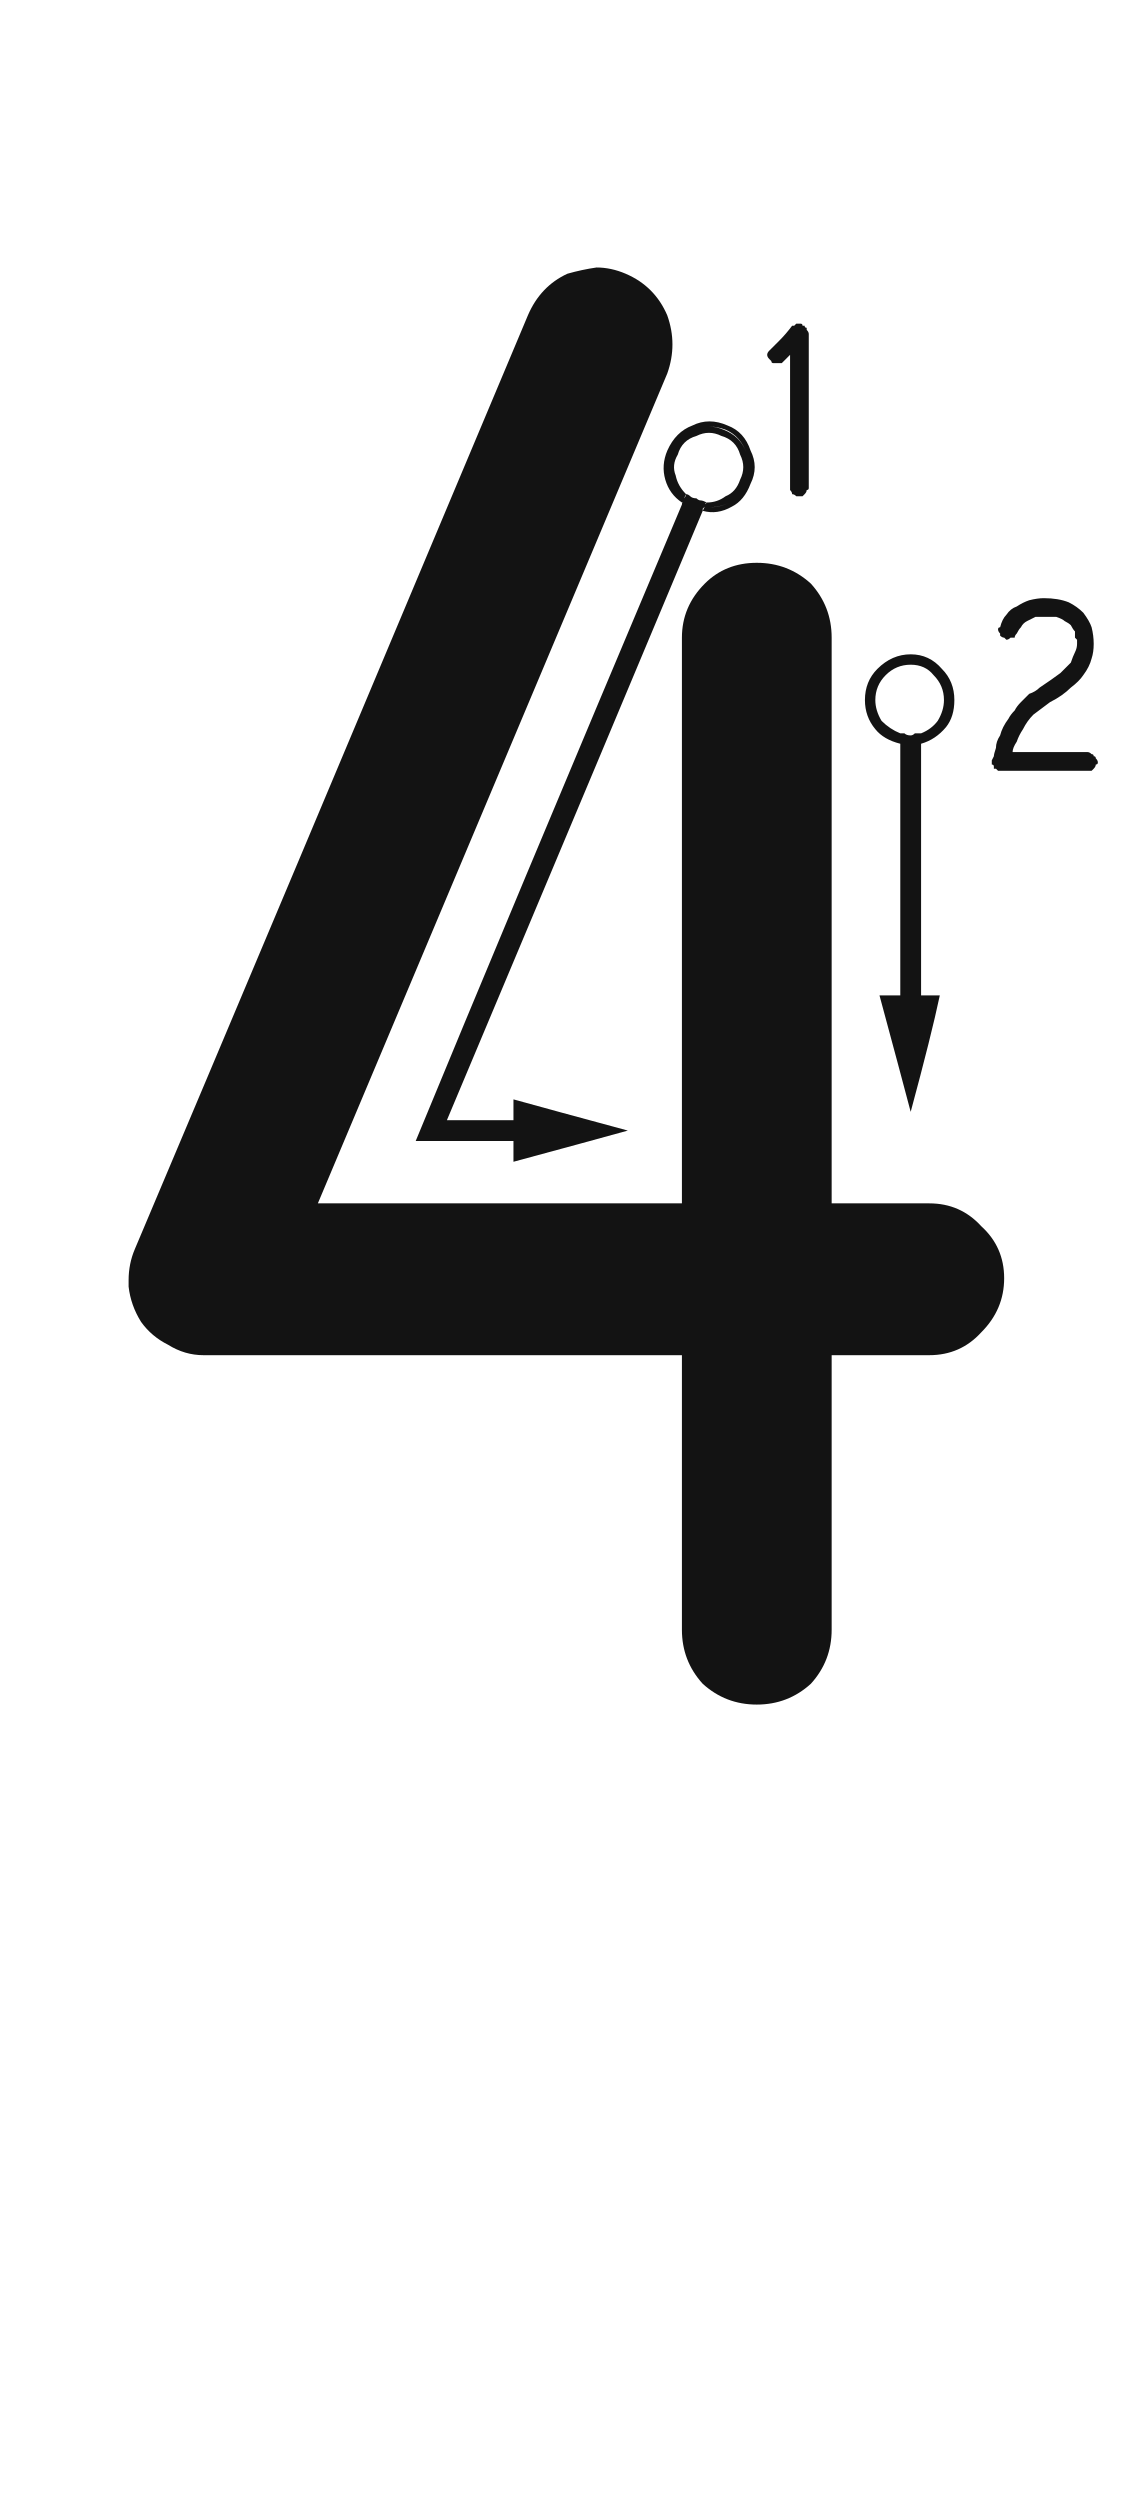
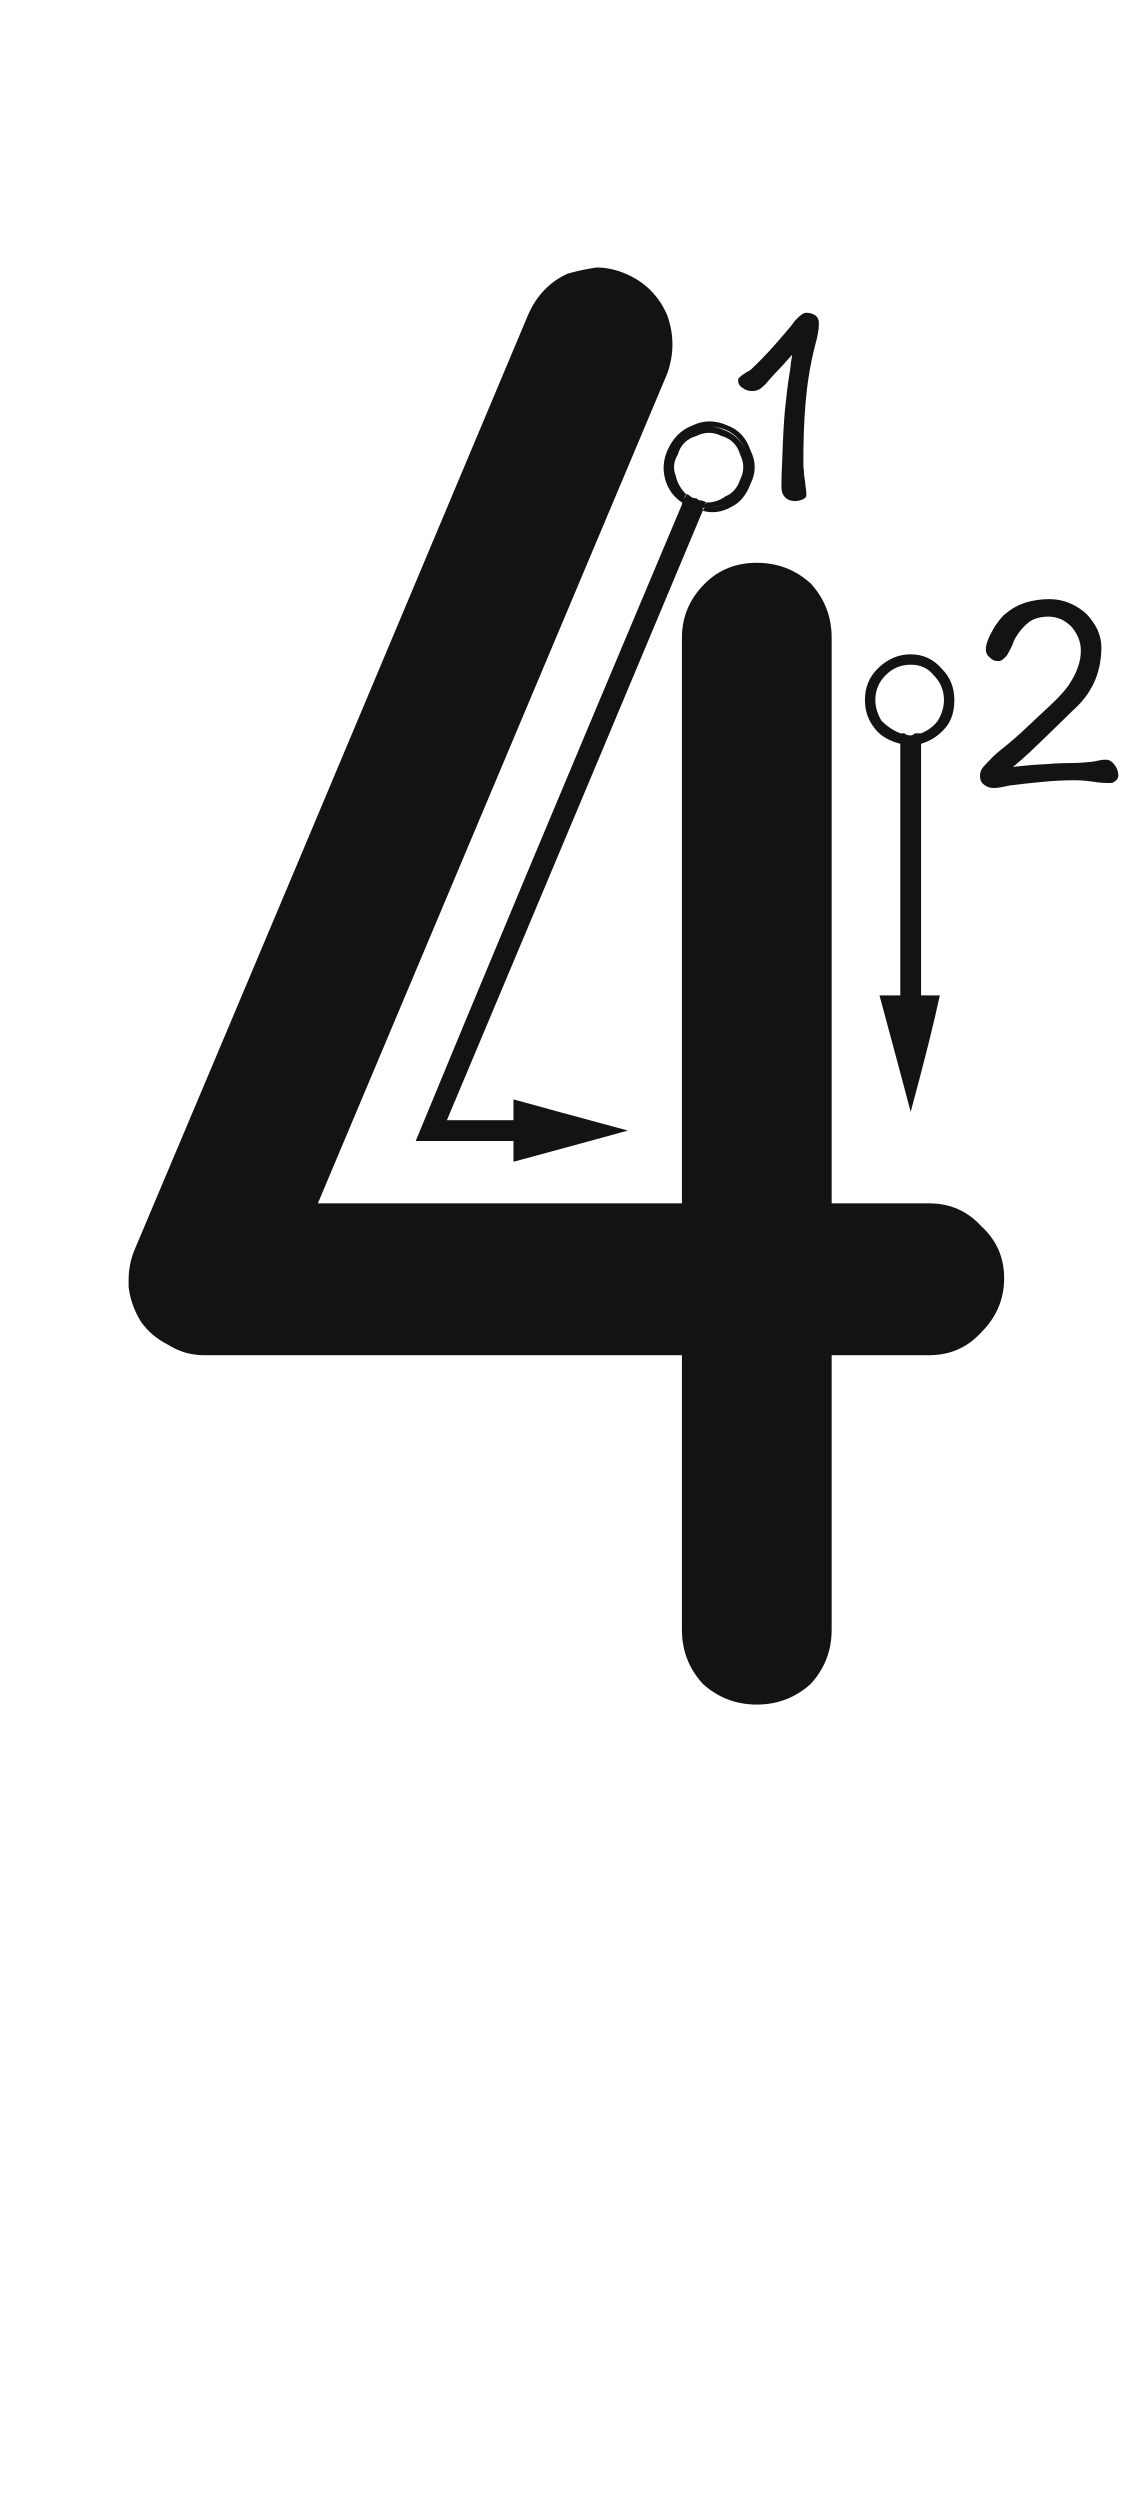
<svg xmlns="http://www.w3.org/2000/svg" width="110" height="243" viewBox="0 0 110 243">
-   <path fill="#131313" d="M19.777,131.724 C18.564,131.724 17.419,131.387 16.341,130.713 C15.263,130.174 14.387,129.433 13.713,128.489 C13.039,127.411 12.635,126.266 12.5,125.053 C12.5,124.783 12.5,124.581 12.5,124.446 C12.5,123.368 12.702,122.357 13.106,121.414 C21.597,101.334 34.332,71.079 51.312,30.649 C52.121,28.763 53.401,27.415 55.153,26.606 C56.097,26.337 57.04,26.135 57.983,26 C58.927,26 59.87,26.202 60.813,26.606 C62.7,27.415 64.048,28.763 64.856,30.649 C65.53,32.536 65.53,34.423 64.856,36.31 C57.31,54.233 45.989,81.119 30.896,116.967 C44.103,116.967 63.913,116.967 90.327,116.967 C92.349,116.967 94.033,117.708 95.381,119.19 C96.863,120.538 97.604,122.223 97.604,124.244 C97.604,126.266 96.863,128.018 95.381,129.5 C94.033,130.982 92.349,131.724 90.327,131.724 C78.603,131.724 66.878,131.724 55.153,131.724 C43.429,131.724 31.637,131.724 19.777,131.724 Z M66.282,158.407 C66.282,136.979 66.282,104.838 66.282,61.982 C66.282,59.961 67.023,58.209 68.506,56.727 C69.854,55.379 71.538,54.705 73.56,54.705 C75.581,54.705 77.333,55.379 78.815,56.727 C80.163,58.209 80.837,59.961 80.837,61.982 C80.837,83.41 80.837,115.552 80.837,158.407 C80.837,160.429 80.163,162.181 78.815,163.663 C77.333,165.011 75.581,165.685 73.56,165.685 C71.538,165.685 69.786,165.011 68.304,163.663 C66.956,162.181 66.282,160.429 66.282,158.407 Z M49.908,110.902 C47.752,110.902 44.585,110.902 40.407,110.902 C46.067,97.156 54.692,76.537 66.282,49.045 C66.417,49.045 66.552,49.112 66.687,49.247 C66.821,49.382 67.023,49.449 67.293,49.449 C67.428,49.584 67.562,49.651 67.697,49.651 C67.832,49.651 68.034,49.651 68.304,49.651 C62.778,62.858 54.49,82.602 43.439,108.881 C44.922,108.881 47.078,108.881 49.908,108.881 C49.908,109.15 49.908,109.487 49.908,109.892 C49.908,110.161 49.908,110.498 49.908,110.902 Z M65.271,43.991 C65.002,44.8 64.935,45.608 65.069,46.417 C65.339,47.226 65.811,47.899 66.484,48.438 C66.484,48.573 66.417,48.708 66.282,48.843 C65.474,48.304 64.935,47.562 64.665,46.619 C64.396,45.676 64.463,44.732 64.867,43.789 C65.406,42.576 66.215,41.768 67.293,41.363 C68.371,40.824 69.517,40.824 70.729,41.363 C71.808,41.768 72.549,42.576 72.953,43.789 C73.492,44.867 73.492,45.945 72.953,47.023 C72.549,48.102 71.942,48.843 71.134,49.247 C70.19,49.786 69.247,49.921 68.304,49.651 C68.304,49.651 68.371,49.517 68.506,49.247 C69.314,49.382 70.123,49.247 70.932,48.843 C71.605,48.438 72.145,47.765 72.549,46.821 C72.953,45.878 72.953,44.935 72.549,43.991 C72.145,42.913 71.471,42.172 70.527,41.768 C69.449,41.363 68.438,41.363 67.495,41.768 C66.417,42.172 65.676,42.913 65.271,43.991 Z M64.665,44.193 C64.665,44.193 64.665,44.126 64.665,43.991 C64.8,43.856 64.867,43.789 64.867,43.789 C64.867,43.789 64.8,43.856 64.665,43.991 C64.665,44.126 64.665,44.193 64.665,44.193 Z M65.069,43.183 C65.069,43.183 65.069,43.25 65.069,43.385 C65.069,43.385 65.002,43.385 64.867,43.385 C65.002,43.385 65.069,43.385 65.069,43.385 C65.069,43.25 65.069,43.183 65.069,43.183 Z M65.069,43.385 C64.935,43.385 64.867,43.452 64.867,43.587 C64.867,43.587 64.867,43.654 64.867,43.789 C64.867,43.654 64.867,43.587 64.867,43.587 C64.867,43.452 64.935,43.385 65.069,43.385 Z M68.304,49.651 C68.034,49.651 67.832,49.651 67.697,49.651 C67.562,49.651 67.428,49.584 67.293,49.449 C67.023,49.449 66.821,49.382 66.687,49.247 C66.552,49.112 66.417,49.045 66.282,49.045 C66.282,48.91 66.35,48.708 66.484,48.438 C66.619,48.573 66.754,48.708 66.889,48.843 C67.023,48.843 67.226,48.91 67.495,49.045 C67.63,49.045 67.765,49.112 67.899,49.247 C68.034,49.247 68.236,49.247 68.506,49.247 C68.371,49.382 68.304,49.449 68.304,49.449 C68.304,49.584 68.304,49.651 68.304,49.651 Z M72.549,46.821 C72.145,47.765 71.605,48.438 70.932,48.843 C70.123,49.247 69.247,49.382 68.304,49.247 C68.438,49.112 68.573,48.978 68.708,48.843 C69.382,48.843 69.988,48.641 70.527,48.236 C71.201,47.967 71.673,47.428 71.942,46.619 C71.942,46.754 71.942,46.821 71.942,46.821 C71.942,46.956 71.942,47.023 71.942,47.023 C71.942,47.023 71.942,46.956 71.942,46.821 C71.942,46.821 71.942,46.754 71.942,46.619 C72.347,45.811 72.347,45.002 71.942,44.193 C71.673,43.25 71.066,42.644 70.123,42.374 C69.314,41.97 68.506,41.97 67.697,42.374 C66.754,42.644 66.147,43.25 65.878,44.193 C65.474,44.867 65.406,45.541 65.676,46.215 C65.811,46.889 66.147,47.495 66.687,48.034 C66.687,48.034 66.619,48.169 66.484,48.438 C65.811,47.899 65.339,47.226 65.069,46.417 C64.935,45.608 65.002,44.8 65.271,43.991 C65.676,42.913 66.417,42.172 67.495,41.768 C68.438,41.363 69.382,41.363 70.325,41.768 C71.403,42.172 72.145,42.913 72.549,43.991 C72.953,44.935 72.953,45.878 72.549,46.821 Z M71.942,46.619 C71.942,46.754 71.942,46.821 71.942,46.821 C71.942,46.956 71.942,47.023 71.942,47.023 C71.942,47.023 71.942,47.023 71.942,47.023 C71.942,46.889 71.942,46.754 71.942,46.619 Z M67.697,48.438 C67.832,48.573 67.967,48.641 68.102,48.641 C68.236,48.641 68.438,48.708 68.708,48.843 C68.573,48.843 68.506,48.978 68.506,49.247 C68.236,49.247 68.034,49.247 67.899,49.247 C67.765,49.112 67.63,49.045 67.495,49.045 C67.226,48.91 67.023,48.843 66.889,48.843 C66.754,48.708 66.619,48.573 66.484,48.438 C66.619,48.304 66.687,48.169 66.687,48.034 C66.821,48.034 66.956,48.102 67.091,48.236 C67.226,48.371 67.428,48.438 67.697,48.438 Z M51.93,108.881 C51.525,108.881 50.852,108.881 49.908,108.881 C49.908,108.342 49.908,107.668 49.908,106.859 C52.334,107.533 56.04,108.544 61.026,109.892 C58.601,110.565 54.895,111.576 49.908,112.924 C49.908,112.385 49.908,111.711 49.908,110.902 C50.312,110.902 50.986,110.902 51.93,110.902 C51.93,110.498 51.93,109.824 51.93,108.881 Z M49.908,108.881 C50.312,108.881 50.986,108.881 51.93,108.881 C51.93,109.285 51.93,109.959 51.93,110.902 C51.525,110.902 50.852,110.902 49.908,110.902 C49.908,110.498 49.908,109.824 49.908,108.881 Z M87.508,72.292 C87.643,72.292 87.777,72.359 87.912,72.494 C88.047,72.494 88.249,72.494 88.519,72.494 C88.653,72.494 88.788,72.494 88.923,72.494 C89.192,72.359 89.395,72.292 89.529,72.292 C89.529,77.683 89.529,85.836 89.529,96.752 C88.99,96.752 88.316,96.752 87.508,96.752 C87.508,92.709 87.508,88.666 87.508,84.623 C87.508,80.445 87.508,76.335 87.508,72.292 Z M87.508,71.686 C86.564,71.551 85.823,71.146 85.284,70.473 C84.745,69.799 84.476,68.99 84.476,68.047 C84.476,66.969 84.88,66.025 85.688,65.217 C86.497,64.543 87.44,64.206 88.519,64.206 C89.597,64.206 90.473,64.543 91.146,65.217 C91.955,66.025 92.359,66.969 92.359,68.047 C92.359,68.99 92.09,69.799 91.551,70.473 C91.012,71.146 90.338,71.551 89.529,71.686 C89.529,71.82 89.529,72.022 89.529,72.292 C90.473,72.022 91.281,71.483 91.955,70.675 C92.494,70.001 92.764,69.125 92.764,68.047 C92.764,66.834 92.359,65.823 91.551,65.015 C90.742,64.071 89.731,63.6 88.519,63.6 C87.306,63.6 86.228,64.071 85.284,65.015 C84.476,65.823 84.071,66.834 84.071,68.047 C84.071,69.125 84.408,70.068 85.082,70.877 C85.621,71.551 86.43,72.022 87.508,72.292 C87.508,72.157 87.508,72.09 87.508,72.09 C87.508,71.955 87.508,71.82 87.508,71.686 Z M87.508,71.686 C87.508,71.82 87.508,72.022 87.508,72.292 C87.643,72.292 87.777,72.359 87.912,72.494 C88.047,72.494 88.249,72.494 88.519,72.494 C88.653,72.494 88.788,72.494 88.923,72.494 C89.192,72.359 89.395,72.292 89.529,72.292 C89.529,72.157 89.529,71.955 89.529,71.686 C89.395,71.82 89.192,71.888 88.923,71.888 C88.788,71.888 88.653,71.888 88.519,71.888 C88.249,71.888 88.047,71.888 87.912,71.888 C87.777,71.888 87.643,71.82 87.508,71.686 Z M88.519,64.61 C89.462,64.61 90.203,64.947 90.742,65.621 C91.416,66.295 91.753,67.104 91.753,68.047 C91.753,67.912 91.753,67.777 91.753,67.643 C91.753,67.508 91.753,67.44 91.753,67.44 C91.753,67.44 91.753,67.508 91.753,67.643 C91.753,67.777 91.753,67.912 91.753,68.047 C91.753,68.182 91.753,68.316 91.753,68.451 C91.753,68.451 91.753,68.519 91.753,68.653 C91.753,68.653 91.753,68.586 91.753,68.451 C91.753,68.316 91.753,68.182 91.753,68.047 C91.753,68.721 91.551,69.395 91.146,70.068 C90.742,70.607 90.203,71.012 89.529,71.281 C89.529,71.416 89.529,71.551 89.529,71.686 C90.338,71.551 91.012,71.146 91.551,70.473 C92.09,69.799 92.359,68.99 92.359,68.047 C92.359,66.969 91.955,66.025 91.146,65.217 C90.473,64.543 89.597,64.206 88.519,64.206 C87.44,64.206 86.497,64.543 85.688,65.217 C84.88,66.025 84.476,66.969 84.476,68.047 C84.476,68.99 84.745,69.799 85.284,70.473 C85.823,71.146 86.564,71.551 87.508,71.686 C87.508,71.686 87.508,71.551 87.508,71.281 C86.834,71.012 86.228,70.607 85.688,70.068 C85.284,69.395 85.082,68.721 85.082,68.047 C85.082,67.104 85.419,66.295 86.093,65.621 C86.767,64.947 87.575,64.61 88.519,64.61 Z M89.529,71.281 C89.395,71.281 89.192,71.281 88.923,71.281 C88.788,71.416 88.653,71.483 88.519,71.483 C88.249,71.483 88.047,71.416 87.912,71.281 C87.777,71.281 87.643,71.281 87.508,71.281 C87.508,71.416 87.508,71.551 87.508,71.686 C87.643,71.82 87.777,71.888 87.912,71.888 C88.047,71.888 88.249,71.888 88.519,71.888 C88.653,71.888 88.788,71.888 88.923,71.888 C89.192,71.888 89.395,71.82 89.529,71.686 C89.529,71.686 89.529,71.618 89.529,71.483 C89.529,71.349 89.529,71.281 89.529,71.281 Z M89.529,98.773 C89.529,98.369 89.529,97.695 89.529,96.752 C89.934,96.752 90.54,96.752 91.349,96.752 C90.81,99.312 89.866,103.086 88.519,108.072 C87.845,105.512 86.834,101.738 85.486,96.752 C85.891,96.752 86.564,96.752 87.508,96.752 C87.508,97.291 87.508,97.965 87.508,98.773 C87.912,98.773 88.586,98.773 89.529,98.773 Z M87.508,96.752 C87.912,96.752 88.586,96.752 89.529,96.752 C89.529,97.291 89.529,97.965 89.529,98.773 C88.99,98.773 88.316,98.773 87.508,98.773 C87.508,98.369 87.508,97.695 87.508,96.752 Z M75.581,35.299 C75.446,35.299 75.312,35.299 75.177,35.299 C75.042,35.299 74.975,35.231 74.975,35.097 C74.84,34.962 74.772,34.895 74.772,34.895 C74.638,34.76 74.57,34.625 74.57,34.49 C74.57,34.355 74.638,34.221 74.772,34.086 C74.772,34.086 74.84,34.019 74.975,33.884 C75.244,33.614 75.514,33.345 75.783,33.075 C76.188,32.671 76.592,32.199 76.996,31.66 C77.131,31.66 77.198,31.66 77.198,31.66 C77.333,31.525 77.4,31.458 77.4,31.458 C77.535,31.458 77.603,31.458 77.603,31.458 C77.603,31.458 77.603,31.458 77.603,31.458 C77.737,31.458 77.805,31.458 77.805,31.458 C77.939,31.458 78.007,31.525 78.007,31.66 C78.142,31.66 78.209,31.66 78.209,31.66 C78.209,31.795 78.276,31.862 78.411,31.862 C78.411,31.997 78.411,32.064 78.411,32.064 C78.546,32.199 78.613,32.334 78.613,32.469 C78.613,34.086 78.613,36.107 78.613,38.533 C78.613,41.094 78.613,44.059 78.613,47.428 C78.613,47.562 78.546,47.63 78.411,47.63 C78.411,47.765 78.344,47.899 78.209,48.034 C78.209,48.034 78.142,48.102 78.007,48.236 C77.872,48.236 77.737,48.236 77.603,48.236 C77.468,48.236 77.4,48.236 77.4,48.236 C77.266,48.102 77.131,48.034 76.996,48.034 C76.996,47.899 76.929,47.765 76.794,47.63 C76.794,47.63 76.794,47.562 76.794,47.428 C76.794,45.945 76.794,44.126 76.794,41.97 C76.794,39.813 76.794,37.32 76.794,34.49 C76.659,34.625 76.592,34.692 76.592,34.692 C76.457,34.827 76.322,34.962 76.188,35.097 C76.053,35.231 75.985,35.299 75.985,35.299 C75.851,35.299 75.716,35.299 75.581,35.299 Z M96.604,74.718 C96.604,74.583 96.604,74.516 96.604,74.516 C96.604,74.381 96.537,74.313 96.402,74.313 C96.402,74.313 96.402,74.246 96.402,74.111 C96.402,74.111 96.402,74.111 96.402,74.111 C96.402,74.111 96.402,74.044 96.402,73.909 C96.402,73.909 96.402,73.909 96.402,73.909 C96.402,73.909 96.47,73.774 96.604,73.505 C96.604,73.37 96.672,73.101 96.807,72.696 C96.807,72.292 96.941,71.888 97.211,71.483 C97.346,70.944 97.615,70.405 98.02,69.866 C98.154,69.597 98.356,69.327 98.626,69.058 C98.761,68.788 98.963,68.519 99.232,68.249 C99.502,67.979 99.771,67.71 100.041,67.44 C100.445,67.306 100.782,67.104 101.052,66.834 C101.86,66.295 102.534,65.823 103.073,65.419 C103.478,65.015 103.814,64.678 104.084,64.408 C104.219,64.004 104.354,63.667 104.488,63.397 C104.623,63.128 104.69,62.858 104.69,62.589 C104.69,62.454 104.69,62.319 104.69,62.185 C104.69,62.185 104.623,62.117 104.488,61.982 C104.488,61.848 104.488,61.713 104.488,61.578 C104.488,61.578 104.488,61.511 104.488,61.376 C104.354,61.241 104.219,61.039 104.084,60.77 C103.949,60.635 103.747,60.5 103.478,60.365 C103.343,60.23 103.073,60.096 102.669,59.961 C102.399,59.961 101.995,59.961 101.456,59.961 C101.187,59.961 100.917,59.961 100.647,59.961 C100.378,60.096 100.108,60.23 99.839,60.365 C99.569,60.5 99.367,60.702 99.232,60.972 C99.098,61.106 98.963,61.309 98.828,61.578 C98.693,61.713 98.626,61.848 98.626,61.982 C98.491,61.982 98.356,61.982 98.222,61.982 C98.087,62.117 97.952,62.185 97.817,62.185 C97.817,62.185 97.75,62.117 97.615,61.982 C97.48,61.982 97.346,61.915 97.211,61.78 C97.211,61.78 97.211,61.713 97.211,61.578 C97.076,61.443 97.009,61.309 97.009,61.174 C97.009,61.039 97.076,60.972 97.211,60.972 C97.346,60.433 97.548,60.028 97.817,59.759 C98.087,59.354 98.424,59.085 98.828,58.95 C99.232,58.681 99.637,58.479 100.041,58.344 C100.58,58.209 101.052,58.142 101.456,58.142 C102.399,58.142 103.208,58.276 103.882,58.546 C104.421,58.815 104.893,59.152 105.297,59.557 C105.701,60.096 105.971,60.567 106.105,60.972 C106.24,61.511 106.308,62.05 106.308,62.589 C106.308,63.128 106.24,63.6 106.105,64.004 C105.971,64.543 105.701,65.082 105.297,65.621 C105.027,66.025 104.623,66.43 104.084,66.834 C103.545,67.373 102.871,67.845 102.062,68.249 C101.523,68.653 100.984,69.058 100.445,69.462 C100.041,69.866 99.704,70.338 99.435,70.877 C99.165,71.281 98.963,71.686 98.828,72.09 C98.559,72.494 98.424,72.831 98.424,73.101 C99.232,73.101 100.243,73.101 101.456,73.101 C102.669,73.101 104.084,73.101 105.701,73.101 C105.836,73.101 105.971,73.168 106.105,73.303 C106.24,73.303 106.308,73.37 106.308,73.505 C106.442,73.505 106.51,73.572 106.51,73.707 C106.645,73.842 106.712,73.977 106.712,74.111 C106.712,74.246 106.645,74.313 106.51,74.313 C106.51,74.448 106.442,74.583 106.308,74.718 C106.308,74.718 106.24,74.785 106.105,74.92 C105.971,74.92 105.836,74.92 105.701,74.92 C105.027,74.92 104.354,74.92 103.68,74.92 C103.006,74.92 102.265,74.92 101.456,74.92 C100.782,74.92 100.108,74.92 99.435,74.92 C98.761,74.92 98.02,74.92 97.211,74.92 C97.211,74.92 97.211,74.92 97.211,74.92 C97.076,74.92 97.009,74.92 97.009,74.92 C96.874,74.785 96.807,74.718 96.807,74.718 C96.807,74.718 96.739,74.718 96.604,74.718 Z" />
+   <path fill="#131313" d="M19.777,131.724 C18.564,131.724 17.419,131.387 16.341,130.713 C15.263,130.174 14.387,129.433 13.713,128.489 C13.039,127.411 12.635,126.266 12.5,125.053 C12.5,124.783 12.5,124.581 12.5,124.446 C12.5,123.368 12.702,122.357 13.106,121.414 C21.597,101.334 34.332,71.079 51.312,30.649 C52.121,28.763 53.401,27.415 55.153,26.606 C56.097,26.337 57.04,26.135 57.983,26 C58.927,26 59.87,26.202 60.813,26.606 C62.7,27.415 64.048,28.763 64.856,30.649 C65.53,32.536 65.53,34.423 64.856,36.31 C57.31,54.233 45.989,81.119 30.896,116.967 C44.103,116.967 63.913,116.967 90.327,116.967 C92.349,116.967 94.033,117.708 95.381,119.19 C96.863,120.538 97.604,122.223 97.604,124.244 C97.604,126.266 96.863,128.018 95.381,129.5 C94.033,130.982 92.349,131.724 90.327,131.724 C78.603,131.724 66.878,131.724 55.153,131.724 C43.429,131.724 31.637,131.724 19.777,131.724 Z M66.282,158.407 C66.282,136.979 66.282,104.838 66.282,61.982 C66.282,59.961 67.023,58.209 68.506,56.727 C69.854,55.379 71.538,54.705 73.56,54.705 C75.581,54.705 77.333,55.379 78.815,56.727 C80.163,58.209 80.837,59.961 80.837,61.982 C80.837,83.41 80.837,115.552 80.837,158.407 C80.837,160.429 80.163,162.181 78.815,163.663 C77.333,165.011 75.581,165.685 73.56,165.685 C71.538,165.685 69.786,165.011 68.304,163.663 C66.956,162.181 66.282,160.429 66.282,158.407 Z M49.908,110.902 C47.752,110.902 44.585,110.902 40.407,110.902 C46.067,97.156 54.692,76.537 66.282,49.045 C66.417,49.045 66.552,49.112 66.687,49.247 C66.821,49.382 67.023,49.449 67.293,49.449 C67.428,49.584 67.562,49.651 67.697,49.651 C67.832,49.651 68.034,49.651 68.304,49.651 C62.778,62.858 54.49,82.602 43.439,108.881 C44.922,108.881 47.078,108.881 49.908,108.881 C49.908,109.15 49.908,109.487 49.908,109.892 C49.908,110.161 49.908,110.498 49.908,110.902 Z M65.271,43.991 C65.002,44.8 64.935,45.608 65.069,46.417 C65.339,47.226 65.811,47.899 66.484,48.438 C66.484,48.573 66.417,48.708 66.282,48.843 C65.474,48.304 64.935,47.562 64.665,46.619 C64.396,45.676 64.463,44.732 64.867,43.789 C65.406,42.576 66.215,41.768 67.293,41.363 C68.371,40.824 69.517,40.824 70.729,41.363 C71.808,41.768 72.549,42.576 72.953,43.789 C73.492,44.867 73.492,45.945 72.953,47.023 C72.549,48.102 71.942,48.843 71.134,49.247 C70.19,49.786 69.247,49.921 68.304,49.651 C68.304,49.651 68.371,49.517 68.506,49.247 C69.314,49.382 70.123,49.247 70.932,48.843 C71.605,48.438 72.145,47.765 72.549,46.821 C72.953,45.878 72.953,44.935 72.549,43.991 C72.145,42.913 71.471,42.172 70.527,41.768 C69.449,41.363 68.438,41.363 67.495,41.768 C66.417,42.172 65.676,42.913 65.271,43.991 Z M68.304,49.651 C68.034,49.651 67.832,49.651 67.697,49.651 C67.562,49.651 67.428,49.584 67.293,49.449 C67.023,49.449 66.821,49.382 66.687,49.247 C66.552,49.112 66.417,49.045 66.282,49.045 C66.282,48.91 66.35,48.708 66.484,48.438 C66.619,48.573 66.754,48.708 66.889,48.843 C67.023,48.843 67.226,48.91 67.495,49.045 C67.63,49.045 67.765,49.112 67.899,49.247 C68.034,49.247 68.236,49.247 68.506,49.247 C68.371,49.382 68.304,49.449 68.304,49.449 C68.304,49.584 68.304,49.651 68.304,49.651 Z M72.549,46.821 C72.145,47.765 71.605,48.438 70.932,48.843 C70.123,49.247 69.247,49.382 68.304,49.247 C68.438,49.112 68.573,48.978 68.708,48.843 C69.382,48.843 69.988,48.641 70.527,48.236 C71.201,47.967 71.673,47.428 71.942,46.619 C71.942,46.754 71.942,46.821 71.942,46.821 C71.942,46.956 71.942,47.023 71.942,47.023 C71.942,47.023 71.942,46.956 71.942,46.821 C71.942,46.821 71.942,46.754 71.942,46.619 C72.347,45.811 72.347,45.002 71.942,44.193 C71.673,43.25 71.066,42.644 70.123,42.374 C69.314,41.97 68.506,41.97 67.697,42.374 C66.754,42.644 66.147,43.25 65.878,44.193 C65.474,44.867 65.406,45.541 65.676,46.215 C65.811,46.889 66.147,47.495 66.687,48.034 C66.687,48.034 66.619,48.169 66.484,48.438 C65.811,47.899 65.339,47.226 65.069,46.417 C64.935,45.608 65.002,44.8 65.271,43.991 C65.676,42.913 66.417,42.172 67.495,41.768 C68.438,41.363 69.382,41.363 70.325,41.768 C71.403,42.172 72.145,42.913 72.549,43.991 C72.953,44.935 72.953,45.878 72.549,46.821 Z M67.697,48.438 C67.832,48.573 67.967,48.641 68.102,48.641 C68.236,48.641 68.438,48.708 68.708,48.843 C68.573,48.843 68.506,48.978 68.506,49.247 C68.236,49.247 68.034,49.247 67.899,49.247 C67.765,49.112 67.63,49.045 67.495,49.045 C67.226,48.91 67.023,48.843 66.889,48.843 C66.754,48.708 66.619,48.573 66.484,48.438 C66.619,48.304 66.687,48.169 66.687,48.034 C66.821,48.034 66.956,48.102 67.091,48.236 C67.226,48.371 67.428,48.438 67.697,48.438 Z M49.908,106.859 C52.334,107.533 56.04,108.544 61.026,109.892 C58.601,110.565 54.895,111.576 49.908,112.924 C49.908,112.385 49.908,107.668 49.908,106.859 Z M87.508,72.292 C87.643,72.292 87.777,72.359 87.912,72.494 C88.047,72.494 88.249,72.494 88.519,72.494 C88.653,72.494 88.788,72.494 88.923,72.494 C89.192,72.359 89.395,72.292 89.529,72.292 C89.529,77.683 89.529,85.836 89.529,96.752 C88.99,96.752 88.316,96.752 87.508,96.752 C87.508,92.709 87.508,88.666 87.508,84.623 C87.508,80.445 87.508,76.335 87.508,72.292 Z M87.508,71.686 C86.564,71.551 85.823,71.146 85.284,70.473 C84.745,69.799 84.476,68.99 84.476,68.047 C84.476,66.969 84.88,66.025 85.688,65.217 C86.497,64.543 87.44,64.206 88.519,64.206 C89.597,64.206 90.473,64.543 91.146,65.217 C91.955,66.025 92.359,66.969 92.359,68.047 C92.359,68.99 92.09,69.799 91.551,70.473 C91.012,71.146 90.338,71.551 89.529,71.686 C89.529,71.82 89.529,72.022 89.529,72.292 C90.473,72.022 91.281,71.483 91.955,70.675 C92.494,70.001 92.764,69.125 92.764,68.047 C92.764,66.834 92.359,65.823 91.551,65.015 C90.742,64.071 89.731,63.6 88.519,63.6 C87.306,63.6 86.228,64.071 85.284,65.015 C84.476,65.823 84.071,66.834 84.071,68.047 C84.071,69.125 84.408,70.068 85.082,70.877 C85.621,71.551 86.43,72.022 87.508,72.292 C87.508,72.157 87.508,72.09 87.508,72.09 C87.508,71.955 87.508,71.82 87.508,71.686 Z M87.508,71.686 C87.508,71.82 87.508,72.022 87.508,72.292 C87.643,72.292 87.777,72.359 87.912,72.494 C88.047,72.494 88.249,72.494 88.519,72.494 C88.653,72.494 88.788,72.494 88.923,72.494 C89.192,72.359 89.395,72.292 89.529,72.292 C89.529,72.157 89.529,71.955 89.529,71.686 C89.395,71.82 89.192,71.888 88.923,71.888 C88.788,71.888 88.653,71.888 88.519,71.888 C88.249,71.888 88.047,71.888 87.912,71.888 C87.777,71.888 87.643,71.82 87.508,71.686 Z M88.519,64.61 C89.462,64.61 90.203,64.947 90.742,65.621 C91.416,66.295 91.753,67.104 91.753,68.047 C91.753,67.912 91.753,67.777 91.753,67.643 C91.753,67.508 91.753,67.44 91.753,67.44 C91.753,67.44 91.753,67.508 91.753,67.643 C91.753,67.777 91.753,67.912 91.753,68.047 C91.753,68.182 91.753,68.316 91.753,68.451 C91.753,68.451 91.753,68.519 91.753,68.653 C91.753,68.653 91.753,68.586 91.753,68.451 C91.753,68.316 91.753,68.182 91.753,68.047 C91.753,68.721 91.551,69.395 91.146,70.068 C90.742,70.607 90.203,71.012 89.529,71.281 C89.529,71.416 89.529,71.551 89.529,71.686 C90.338,71.551 91.012,71.146 91.551,70.473 C92.09,69.799 92.359,68.99 92.359,68.047 C92.359,66.969 91.955,66.025 91.146,65.217 C90.473,64.543 89.597,64.206 88.519,64.206 C87.44,64.206 86.497,64.543 85.688,65.217 C84.88,66.025 84.476,66.969 84.476,68.047 C84.476,68.99 84.745,69.799 85.284,70.473 C85.823,71.146 86.564,71.551 87.508,71.686 C87.508,71.686 87.508,71.551 87.508,71.281 C86.834,71.012 86.228,70.607 85.688,70.068 C85.284,69.395 85.082,68.721 85.082,68.047 C85.082,67.104 85.419,66.295 86.093,65.621 C86.767,64.947 87.575,64.61 88.519,64.61 Z M89.529,71.281 C89.395,71.281 89.192,71.281 88.923,71.281 C88.788,71.416 88.653,71.483 88.519,71.483 C88.249,71.483 88.047,71.416 87.912,71.281 C87.777,71.281 87.643,71.281 87.508,71.281 C87.508,71.416 87.508,71.551 87.508,71.686 C87.643,71.82 87.777,71.888 87.912,71.888 C88.047,71.888 88.249,71.888 88.519,71.888 C88.653,71.888 88.788,71.888 88.923,71.888 C89.192,71.888 89.395,71.82 89.529,71.686 C89.529,71.686 89.529,71.618 89.529,71.483 C89.529,71.349 89.529,71.281 89.529,71.281 Z M91.349,96.752 C90.81,99.312 89.866,103.086 88.519,108.072 C87.845,105.512 86.834,101.738 85.486,96.752 L91.349,96.752 Z M102.006,58.235 C102.708,58.235 103.383,58.37 104.004,58.64 C104.625,58.91 105.165,59.261 105.624,59.693 C106.056,60.152 106.407,60.665 106.677,61.205 C106.92,61.772 107.055,62.339 107.055,62.906 C107.055,64.013 106.866,65.039 106.488,66.011 C106.083,67.01 105.489,67.874 104.733,68.63 C104.112,69.224 103.518,69.791 102.924,70.385 L101.115,72.14 L100.008,73.193 C99.603,73.571 99.09,74.03 98.469,74.543 C99.36,74.435 100.116,74.381 100.71,74.327 C101.304,74.3 101.871,74.273 102.411,74.219 C102.978,74.192 103.572,74.165 104.22,74.165 C104.841,74.165 105.435,74.111 106.029,74.057 L106.407,74.003 L106.785,73.922 C107.001,73.868 107.244,73.841 107.487,73.841 C107.811,73.841 108.081,74.003 108.324,74.327 C108.567,74.651 108.702,74.975 108.702,75.353 C108.702,75.596 108.594,75.785 108.432,75.893 C108.27,76.055 108.108,76.109 107.946,76.109 C107.352,76.109 106.785,76.082 106.218,75.974 C105.624,75.893 105.03,75.839 104.463,75.839 C103.437,75.839 102.384,75.893 101.304,76.001 C100.197,76.109 99.144,76.217 98.118,76.352 C97.983,76.379 97.848,76.406 97.74,76.433 C97.605,76.46 97.47,76.487 97.335,76.514 C97.065,76.568 96.822,76.595 96.606,76.595 C96.255,76.595 95.958,76.514 95.688,76.298 C95.391,76.109 95.256,75.812 95.256,75.434 C95.256,75.191 95.31,74.975 95.418,74.759 C95.526,74.597 95.688,74.408 95.877,74.219 C96.093,74.003 96.282,73.787 96.498,73.571 C96.714,73.355 96.93,73.166 97.2,72.95 C98.118,72.221 99.009,71.465 99.846,70.655 L102.411,68.252 C102.735,67.928 103.086,67.577 103.41,67.199 C103.707,66.848 103.977,66.47 104.22,66.038 C104.463,65.633 104.652,65.201 104.814,64.715 C104.976,64.256 105.057,63.77 105.057,63.23 C105.057,62.798 104.976,62.393 104.814,61.988 C104.652,61.61 104.436,61.259 104.166,60.935 C103.869,60.638 103.545,60.395 103.167,60.206 C102.789,60.044 102.357,59.936 101.925,59.936 C101.115,59.936 100.467,60.125 100.008,60.476 C99.522,60.854 99.09,61.34 98.712,61.988 C98.604,62.15 98.55,62.285 98.496,62.447 C98.442,62.609 98.361,62.771 98.307,62.906 C98.226,63.068 98.145,63.23 98.064,63.365 C97.983,63.527 97.902,63.662 97.848,63.743 C97.686,63.905 97.551,64.04 97.443,64.121 C97.308,64.229 97.146,64.256 96.957,64.256 C96.687,64.256 96.444,64.148 96.201,63.905 C95.931,63.689 95.823,63.446 95.823,63.122 C95.823,62.879 95.877,62.582 96.012,62.258 C96.12,61.934 96.282,61.61 96.471,61.286 C96.633,60.962 96.849,60.665 97.065,60.368 C97.281,60.098 97.47,59.855 97.686,59.693 C98.28,59.18 98.955,58.802 99.711,58.559 C100.467,58.343 101.223,58.235 102.006,58.235 Z M78.356,30.397 C78.734,30.397 79.031,30.505 79.274,30.667 C79.49,30.829 79.598,31.099 79.598,31.45 C79.598,31.639 79.571,31.801 79.571,31.963 L79.49,32.476 L79.382,32.989 C79.328,33.178 79.274,33.34 79.247,33.502 C78.761,35.365 78.464,37.255 78.302,39.145 C78.14,41.062 78.086,42.952 78.086,44.842 C78.086,45.112 78.086,45.436 78.14,45.787 C78.14,46.138 78.194,46.462 78.248,46.759 C78.275,47.083 78.302,47.38 78.356,47.623 C78.356,47.893 78.383,48.055 78.383,48.136 C78.383,48.298 78.248,48.433 78.032,48.541 C77.762,48.649 77.519,48.703 77.303,48.703 C76.871,48.703 76.547,48.595 76.304,48.325 C76.061,48.082 75.953,47.758 75.953,47.326 C75.953,46.57 75.98,45.679 76.034,44.653 C76.061,43.627 76.115,42.601 76.169,41.575 C76.196,41.035 76.25,40.414 76.304,39.766 L76.52,37.849 C76.601,37.201 76.682,36.607 76.79,36.013 C76.844,35.419 76.925,34.906 77.006,34.474 C76.628,34.879 76.331,35.23 76.061,35.527 C75.791,35.824 75.575,36.04 75.44,36.175 L74.9,36.769 C74.684,37.012 74.522,37.201 74.387,37.363 C74.171,37.579 73.982,37.741 73.793,37.849 C73.577,37.957 73.361,38.011 73.118,38.011 C72.794,38.011 72.47,37.93 72.2,37.714 C71.876,37.525 71.741,37.282 71.741,36.958 C71.741,36.877 71.768,36.796 71.876,36.688 C71.957,36.607 72.065,36.526 72.2,36.418 L72.443,36.256 C72.497,36.202 72.578,36.175 72.659,36.121 L72.875,36.013 C72.929,35.959 73.01,35.905 73.064,35.851 C73.631,35.311 74.225,34.717 74.846,34.042 C75.44,33.394 75.98,32.746 76.493,32.152 C76.655,31.963 76.844,31.747 77.006,31.531 C77.141,31.315 77.303,31.126 77.519,30.91 C77.6,30.829 77.735,30.721 77.897,30.586 C78.059,30.478 78.194,30.397 78.356,30.397 Z" />
</svg>
